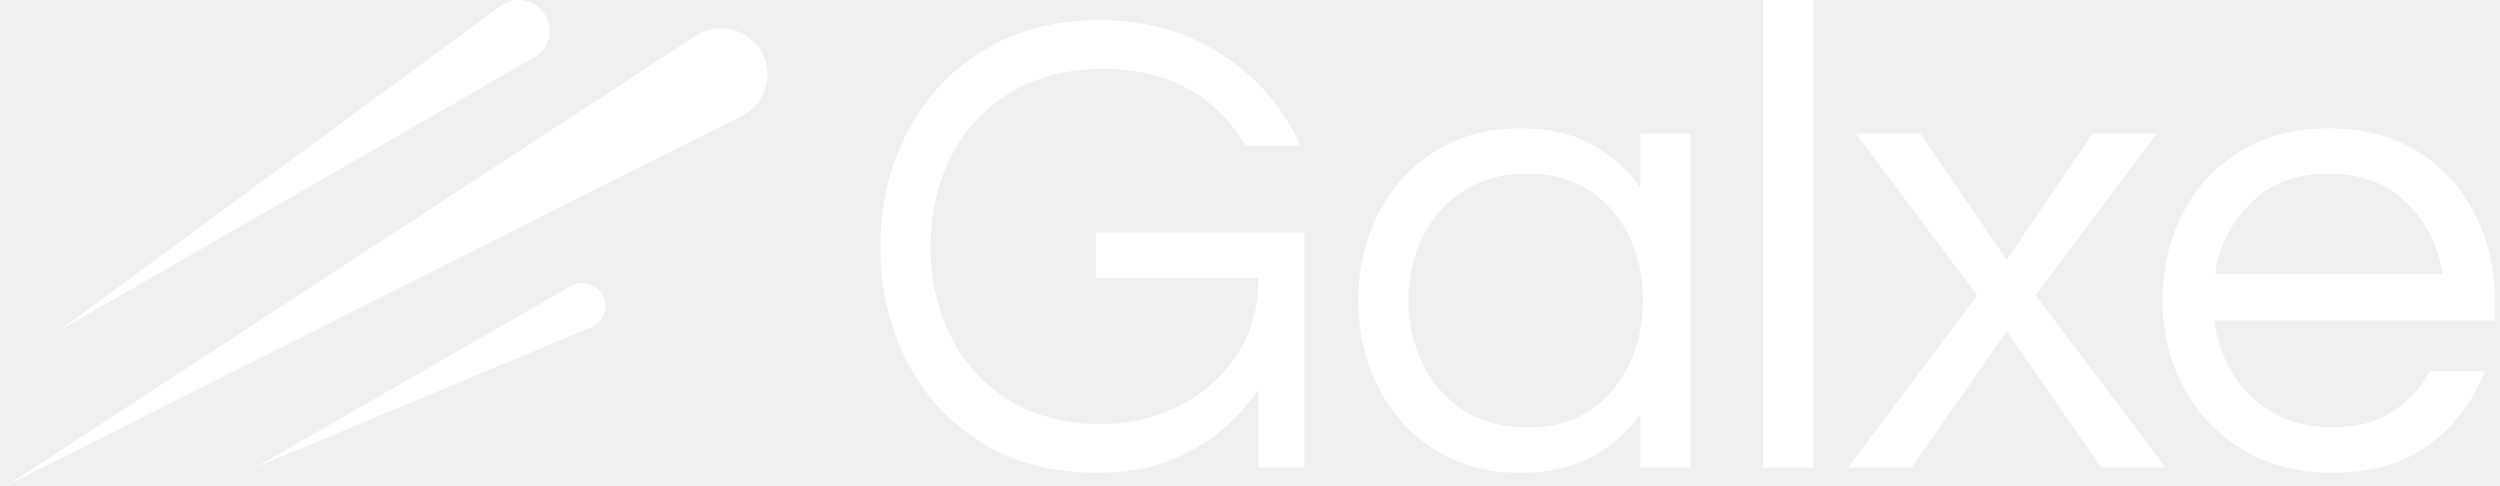
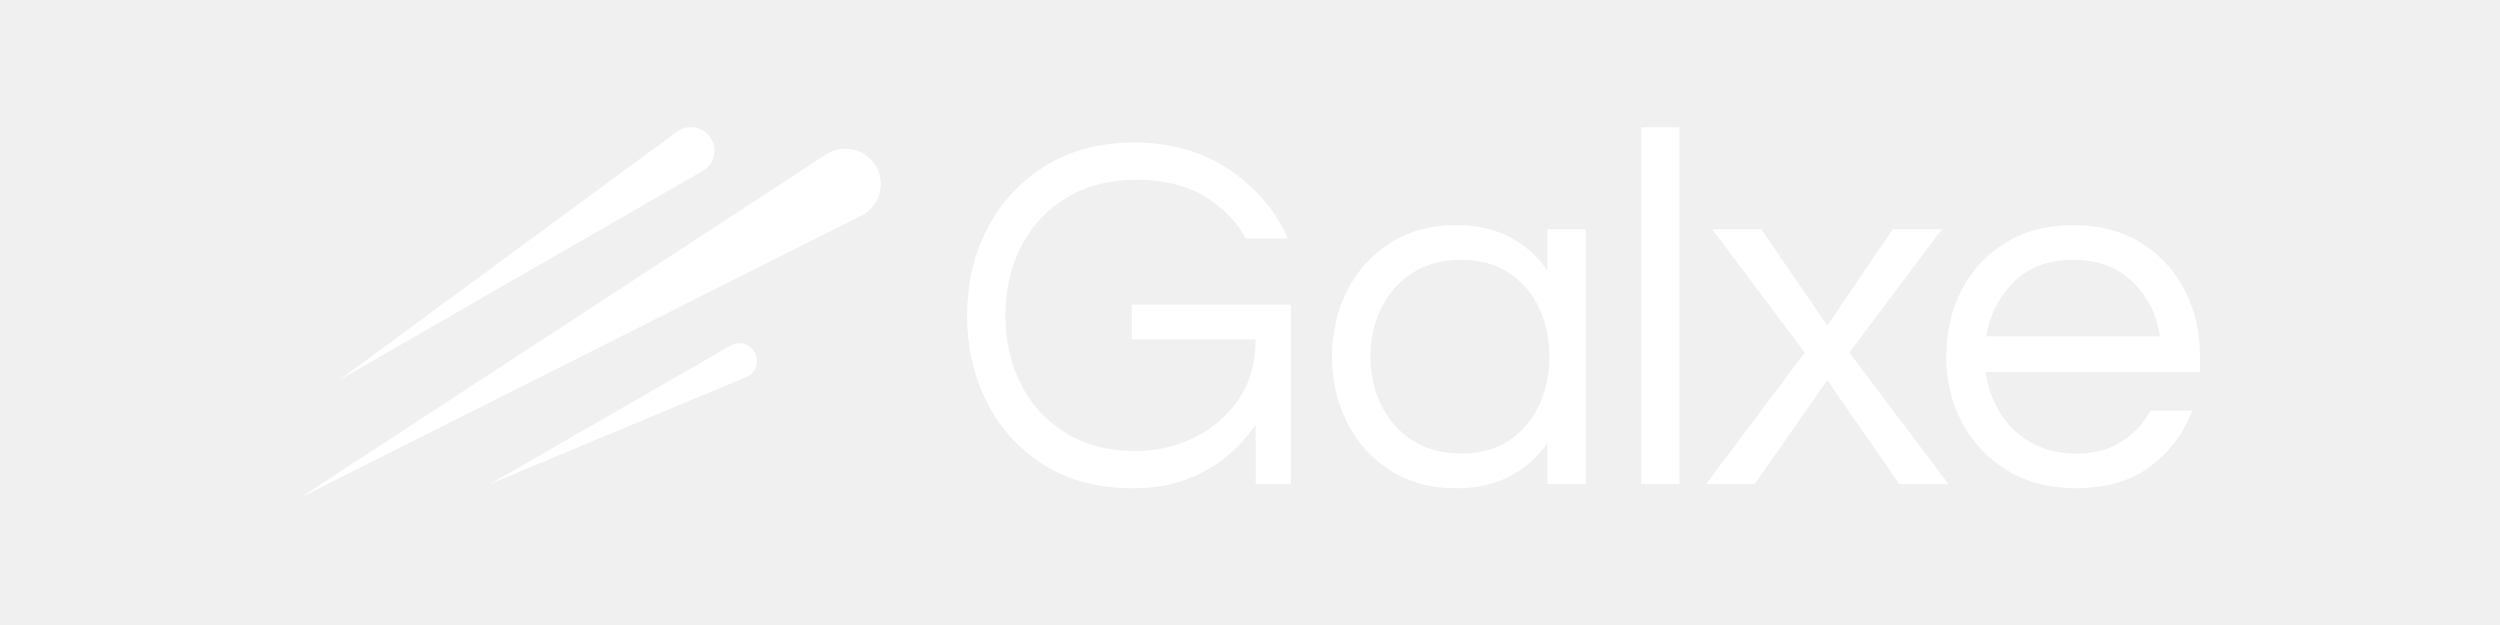
- <svg xmlns="http://www.w3.org/2000/svg" width="206" height="40" viewBox="0 0 206 40" fill="none">
-   <path d="M90.436 38.961C86.718 38.961 83.526 38.126 80.858 36.457C78.189 34.788 76.138 32.542 74.703 29.717C73.267 26.894 72.549 23.758 72.549 20.311C72.549 16.863 73.285 13.728 74.757 10.904C76.229 8.081 78.317 5.833 81.022 4.164C83.727 2.495 86.901 1.661 90.544 1.661C94.482 1.661 97.896 2.624 100.784 4.549C103.673 6.474 105.799 8.96 107.16 12.004H102.633C101.529 10.06 99.992 8.52 98.023 7.383C96.053 6.246 93.671 5.677 90.874 5.677C87.93 5.677 85.391 6.329 83.257 7.631C81.123 8.933 79.492 10.684 78.371 12.884C77.248 15.084 76.687 17.561 76.687 20.311C76.687 23.061 77.239 25.491 78.342 27.71C79.446 29.929 81.055 31.69 83.172 32.992C85.289 34.294 87.818 34.945 90.763 34.945C92.97 34.945 95.06 34.468 97.028 33.515C98.996 32.561 100.598 31.186 101.831 29.388C103.064 27.592 103.681 25.427 103.681 22.897H90.321V19.155H107.49V38.52H103.681V32.084C102.907 33.259 101.914 34.367 100.7 35.413C99.484 36.459 98.022 37.31 96.31 37.97C94.599 38.63 92.639 38.961 90.431 38.961H90.436ZM125.279 38.961C122.591 38.961 120.247 38.328 118.24 37.063C116.234 35.797 114.68 34.084 113.576 31.919C112.473 29.756 111.921 27.371 111.921 24.768C111.921 22.164 112.473 19.734 113.576 17.588C114.68 15.442 116.235 13.736 118.24 12.471C120.245 11.206 122.591 10.573 125.279 10.573C127.56 10.573 129.52 11.014 131.158 11.894C132.795 12.775 134.13 13.967 135.16 15.47V11.015H139.301V38.522H135.16V34.12C134.13 35.587 132.795 36.761 131.158 37.641C129.52 38.522 127.56 38.962 125.279 38.962V38.961ZM125.831 35.219C127.892 35.219 129.63 34.742 131.048 33.788C132.465 32.834 133.541 31.56 134.278 29.965C135.013 28.369 135.382 26.637 135.382 24.766C135.382 22.895 135.013 21.116 134.278 19.54C133.541 17.963 132.465 16.698 131.048 15.744C129.63 14.79 127.892 14.313 125.831 14.313C123.77 14.313 122.059 14.79 120.587 15.744C119.114 16.698 117.991 17.963 117.219 19.54C116.446 21.116 116.06 22.859 116.06 24.766C116.06 26.673 116.446 28.369 117.219 29.965C117.993 31.561 119.114 32.836 120.587 33.788C122.057 34.742 123.807 35.219 125.831 35.219ZM145.284 38.52V0.011H149.424V38.52H145.284ZM152.272 38.52L162.926 24.327L152.935 11.014H158.235L165.357 21.41L172.423 11.014H177.722L167.731 24.327L178.44 38.52H173.139L165.356 27.298L157.516 38.52H152.272ZM192.157 38.961C189.359 38.961 186.912 38.328 184.815 37.063C182.717 35.797 181.089 34.084 179.929 31.919C178.77 29.756 178.191 27.371 178.191 24.768C178.191 22.164 178.743 19.734 179.846 17.588C180.95 15.442 182.532 13.736 184.593 12.471C186.654 11.206 189.083 10.573 191.881 10.573C194.678 10.573 197.152 11.206 199.196 12.471C201.239 13.736 202.811 15.442 203.915 17.588C205.019 19.734 205.571 22.126 205.571 24.768V26.418H182.44C182.66 28.032 183.185 29.508 184.014 30.846C184.842 32.186 185.955 33.249 187.354 34.036C188.753 34.825 190.372 35.219 192.213 35.219C194.163 35.219 195.801 34.788 197.125 33.926C198.451 33.065 199.479 31.955 200.216 30.598H204.743C203.786 33.055 202.268 35.063 200.189 36.622C198.109 38.182 195.433 38.961 192.157 38.961ZM182.496 22.566H201.264C200.896 20.22 199.902 18.257 198.283 16.68C196.663 15.103 194.528 14.315 191.879 14.315C189.23 14.315 187.104 15.103 185.504 16.68C183.902 18.257 182.899 20.22 182.496 22.566ZM44.018 4.73L4.78 27.306L41.234 0.496C42.456 -0.402 44.19 -0.042 44.947 1.268C45.649 2.481 45.233 4.031 44.016 4.732L44.018 4.73ZM49.624 24.27C49.098 23.361 47.932 23.051 47.019 23.576L21.043 38.52L48.709 26.972C49.768 26.53 50.197 25.262 49.623 24.27H49.624ZM62.73 4.236C61.631 2.339 59.157 1.753 57.32 2.953L0.571 40L61.14 9.546C63.102 8.559 63.829 6.132 62.73 4.236Z" fill="white" />
+ <svg xmlns="http://www.w3.org/2000/svg" width="200" height="50" viewBox="0 0 200 50" fill="none">
+   <path d="M90.632 39.059C87.875 39.059 85.508 38.44 83.53 37.202C81.551 35.965 80.03 34.3 78.966 32.205C77.902 30.112 77.369 27.787 77.369 25.23C77.369 22.674 77.915 20.35 79.006 18.256C80.098 16.163 81.646 14.496 83.652 13.258C85.657 12.021 88.011 11.402 90.712 11.402C93.632 11.402 96.163 12.117 98.305 13.544C100.446 14.971 102.023 16.814 103.032 19.071H99.675C98.857 17.63 97.717 16.488 96.257 15.645C94.797 14.802 93.03 14.38 90.957 14.38C88.774 14.38 86.891 14.864 85.308 15.829C83.726 16.794 82.517 18.093 81.686 19.724C80.853 21.355 80.437 23.192 80.437 25.23C80.437 27.269 80.846 29.071 81.665 30.717C82.483 32.362 83.677 33.668 85.246 34.633C86.815 35.598 88.691 36.082 90.874 36.082C92.511 36.082 94.06 35.728 95.519 35.021C96.979 34.314 98.166 33.294 99.081 31.961C99.995 30.63 100.452 29.024 100.452 27.148H90.546V24.374H103.277V38.732H100.452V33.96C99.879 34.831 99.142 35.653 98.242 36.428C97.341 37.204 96.256 37.835 94.987 38.324C93.718 38.813 92.265 39.059 90.628 39.059H90.632ZM116.467 39.059C114.474 39.059 112.735 38.59 111.248 37.651C109.76 36.713 108.608 35.443 107.79 33.838C106.971 32.233 106.562 30.466 106.562 28.535C106.562 26.605 106.971 24.803 107.79 23.212C108.608 21.62 109.761 20.356 111.248 19.418C112.734 18.48 114.474 18.011 116.467 18.011C118.158 18.011 119.611 18.337 120.826 18.99C122.039 19.643 123.029 20.527 123.793 21.642V18.338H126.863V38.733H123.793V35.47C123.029 36.558 122.039 37.428 120.826 38.08C119.611 38.733 118.158 39.06 116.467 39.06V39.059ZM116.876 36.284C118.404 36.284 119.693 35.931 120.744 35.224C121.794 34.516 122.593 33.571 123.139 32.389C123.684 31.206 123.958 29.921 123.958 28.534C123.958 27.147 123.684 25.828 123.139 24.659C122.593 23.49 121.794 22.552 120.744 21.844C119.693 21.137 118.404 20.784 116.876 20.784C115.348 20.784 114.079 21.137 112.987 21.844C111.896 22.552 111.063 23.49 110.491 24.659C109.917 25.828 109.631 27.12 109.631 28.534C109.631 29.948 109.917 31.206 110.491 32.389C111.064 33.572 111.896 34.518 112.987 35.224C114.078 35.931 115.375 36.284 116.876 36.284ZM131.299 38.732V10.179H134.37V38.732H131.299ZM136.481 38.732L144.381 28.209L136.973 18.337H140.903L146.183 26.046L151.422 18.337H155.351L147.943 28.209L155.883 38.732H151.953L146.182 30.412L140.369 38.732H136.481ZM166.054 39.059C163.98 39.059 162.165 38.59 160.61 37.651C159.055 36.713 157.848 35.443 156.988 33.838C156.128 32.233 155.699 30.466 155.699 28.535C155.699 26.605 156.108 24.803 156.926 23.212C157.745 21.62 158.918 20.356 160.446 19.418C161.974 18.48 163.775 18.011 165.849 18.011C167.924 18.011 169.758 18.48 171.273 19.418C172.788 20.356 173.954 21.62 174.772 23.212C175.591 24.803 176 26.576 176 28.535V29.759H158.849C159.012 30.956 159.402 32.05 160.017 33.042C160.63 34.036 161.456 34.824 162.493 35.407C163.53 35.992 164.731 36.284 166.095 36.284C167.542 36.284 168.756 35.965 169.738 35.326C170.721 34.687 171.483 33.865 172.03 32.858H175.386C174.677 34.68 173.551 36.169 172.01 37.325C170.468 38.481 168.483 39.059 166.054 39.059ZM158.891 26.903H172.807C172.534 25.163 171.797 23.708 170.596 22.539C169.395 21.369 167.813 20.785 165.848 20.785C163.884 20.785 162.307 21.369 161.121 22.539C159.934 23.708 159.19 25.163 158.891 26.903ZM56.214 13.678L27.121 30.417L54.151 10.538C55.056 9.872 56.342 10.14 56.904 11.111C57.424 12.01 57.115 13.159 56.213 13.679L56.214 13.678ZM60.371 28.166C59.981 27.492 59.116 27.262 58.44 27.651L39.179 38.732L59.692 30.17C60.478 29.842 60.796 28.902 60.37 28.166H60.371ZM70.089 13.312C69.274 11.905 67.44 11.471 66.078 12.36L24 39.829L68.91 17.249C70.365 16.517 70.904 14.718 70.089 13.312Z" fill="white" />
</svg>
